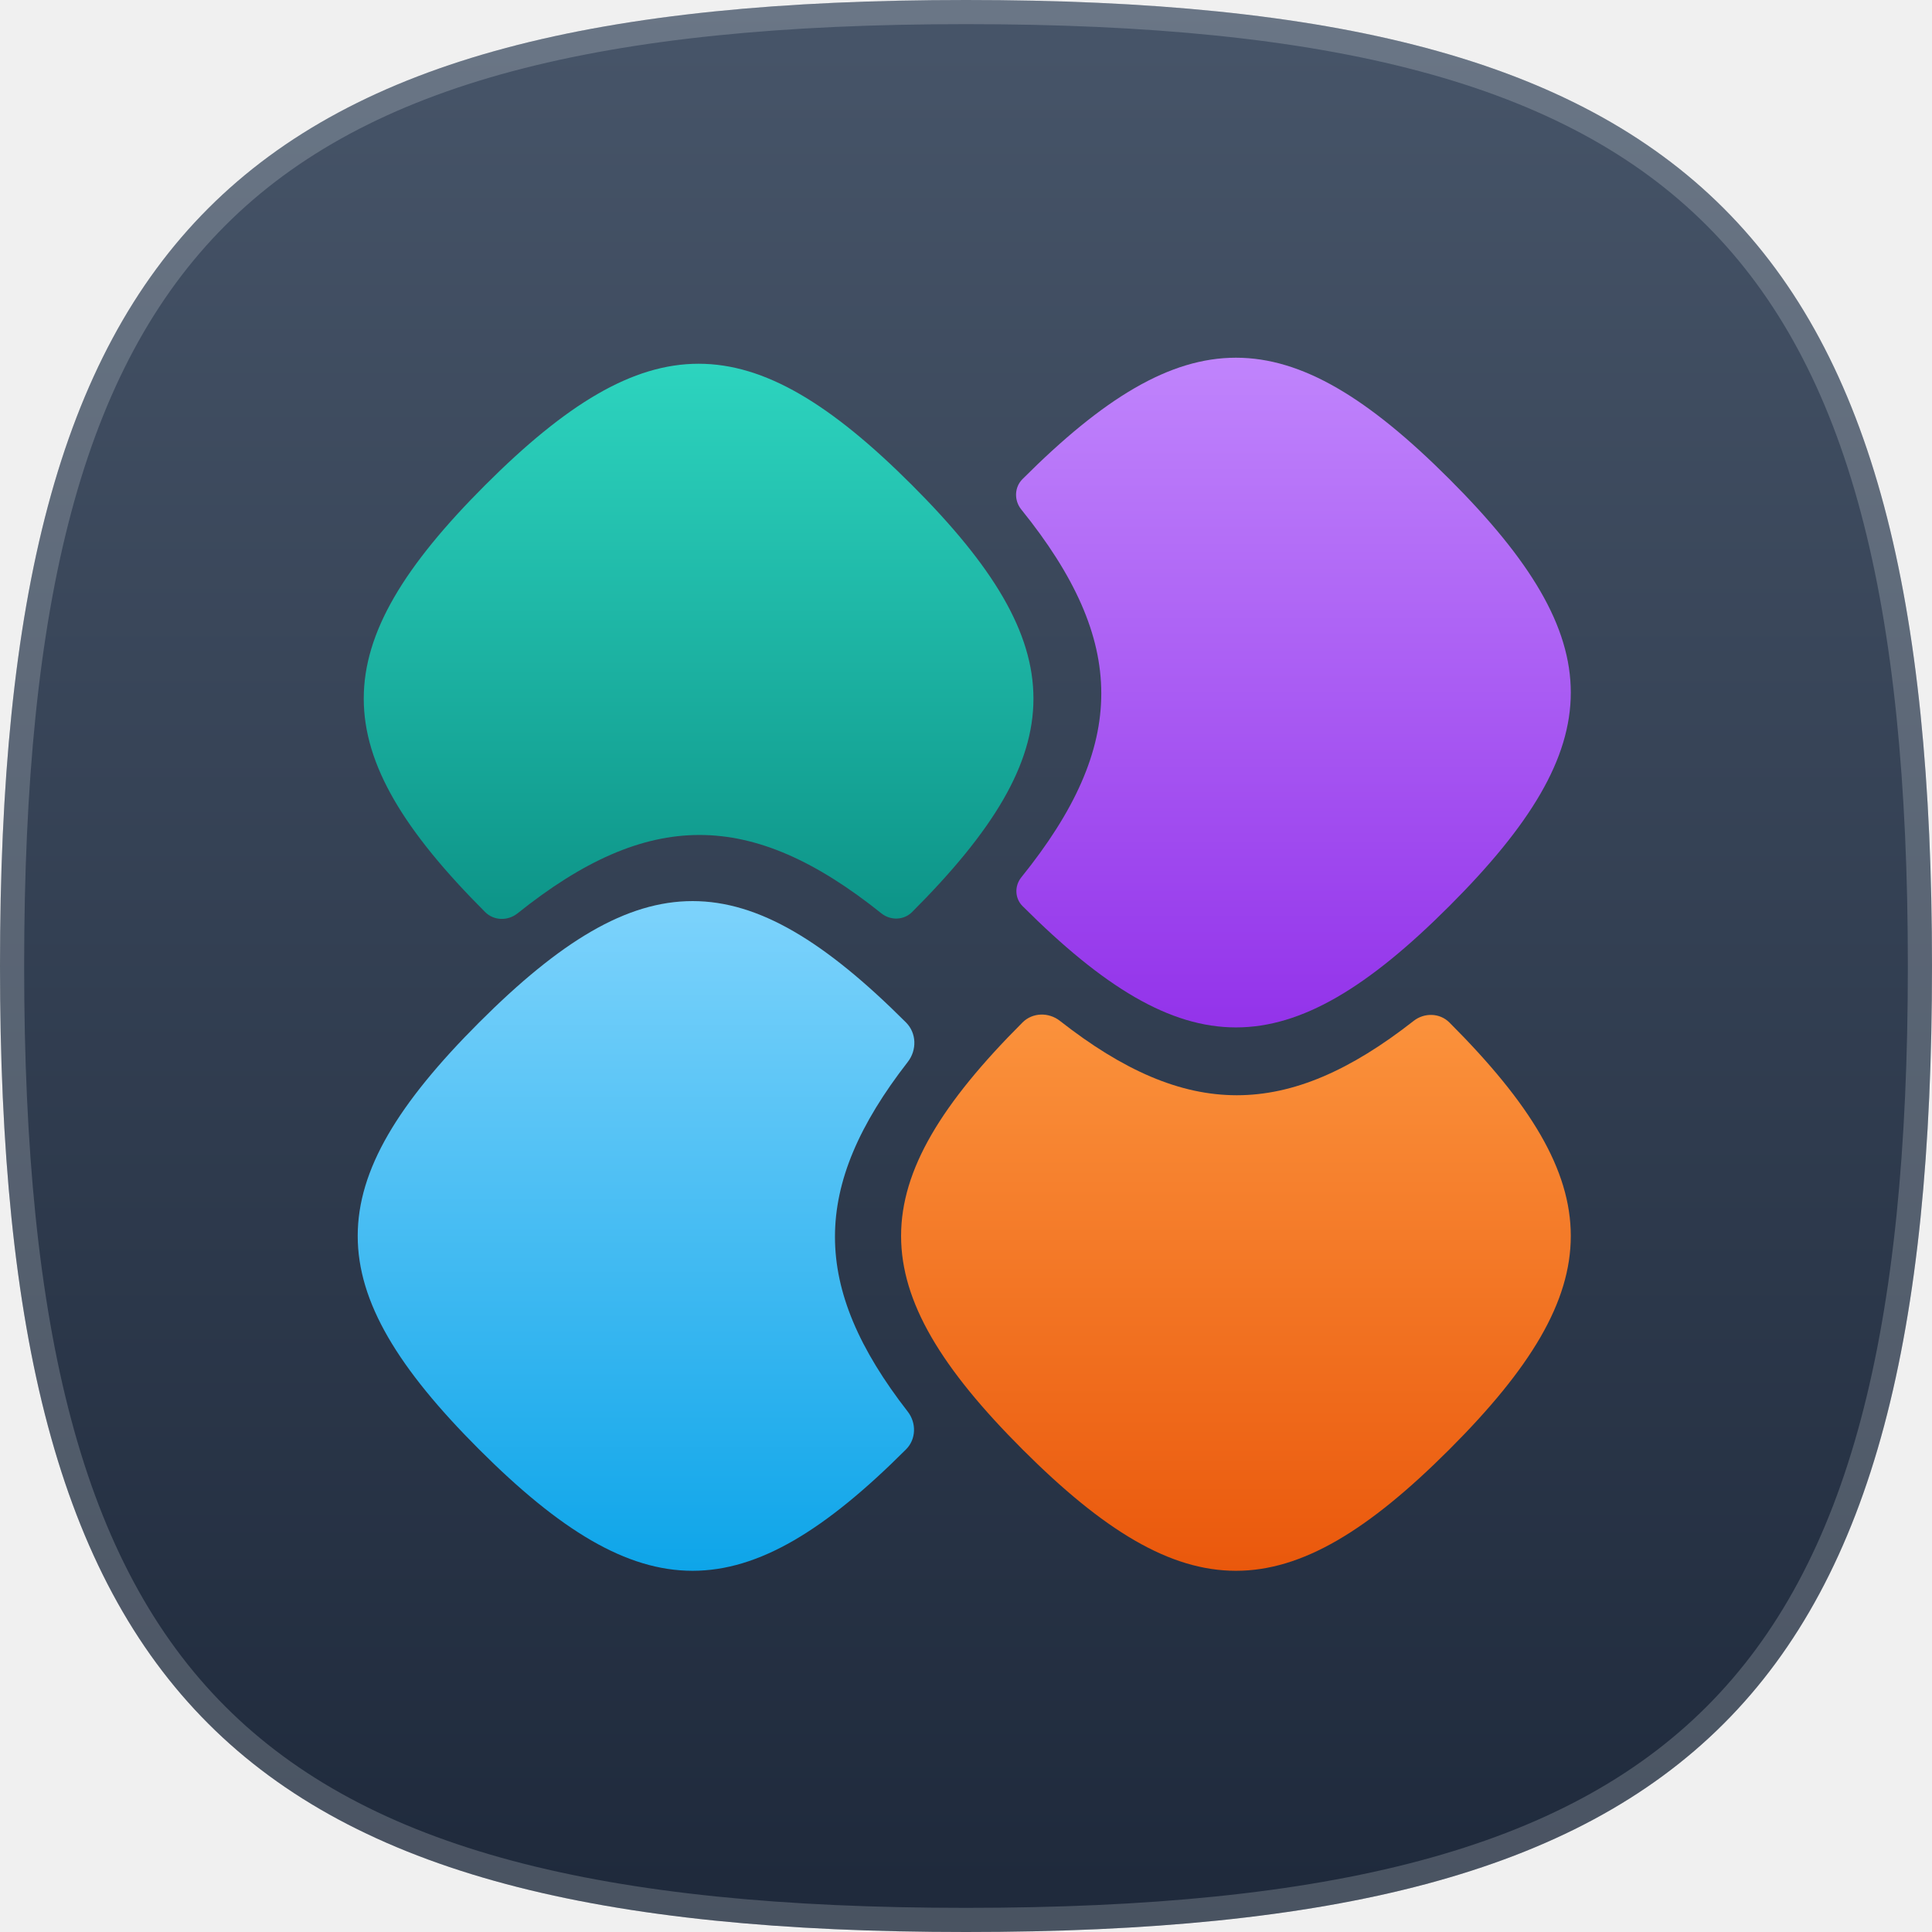
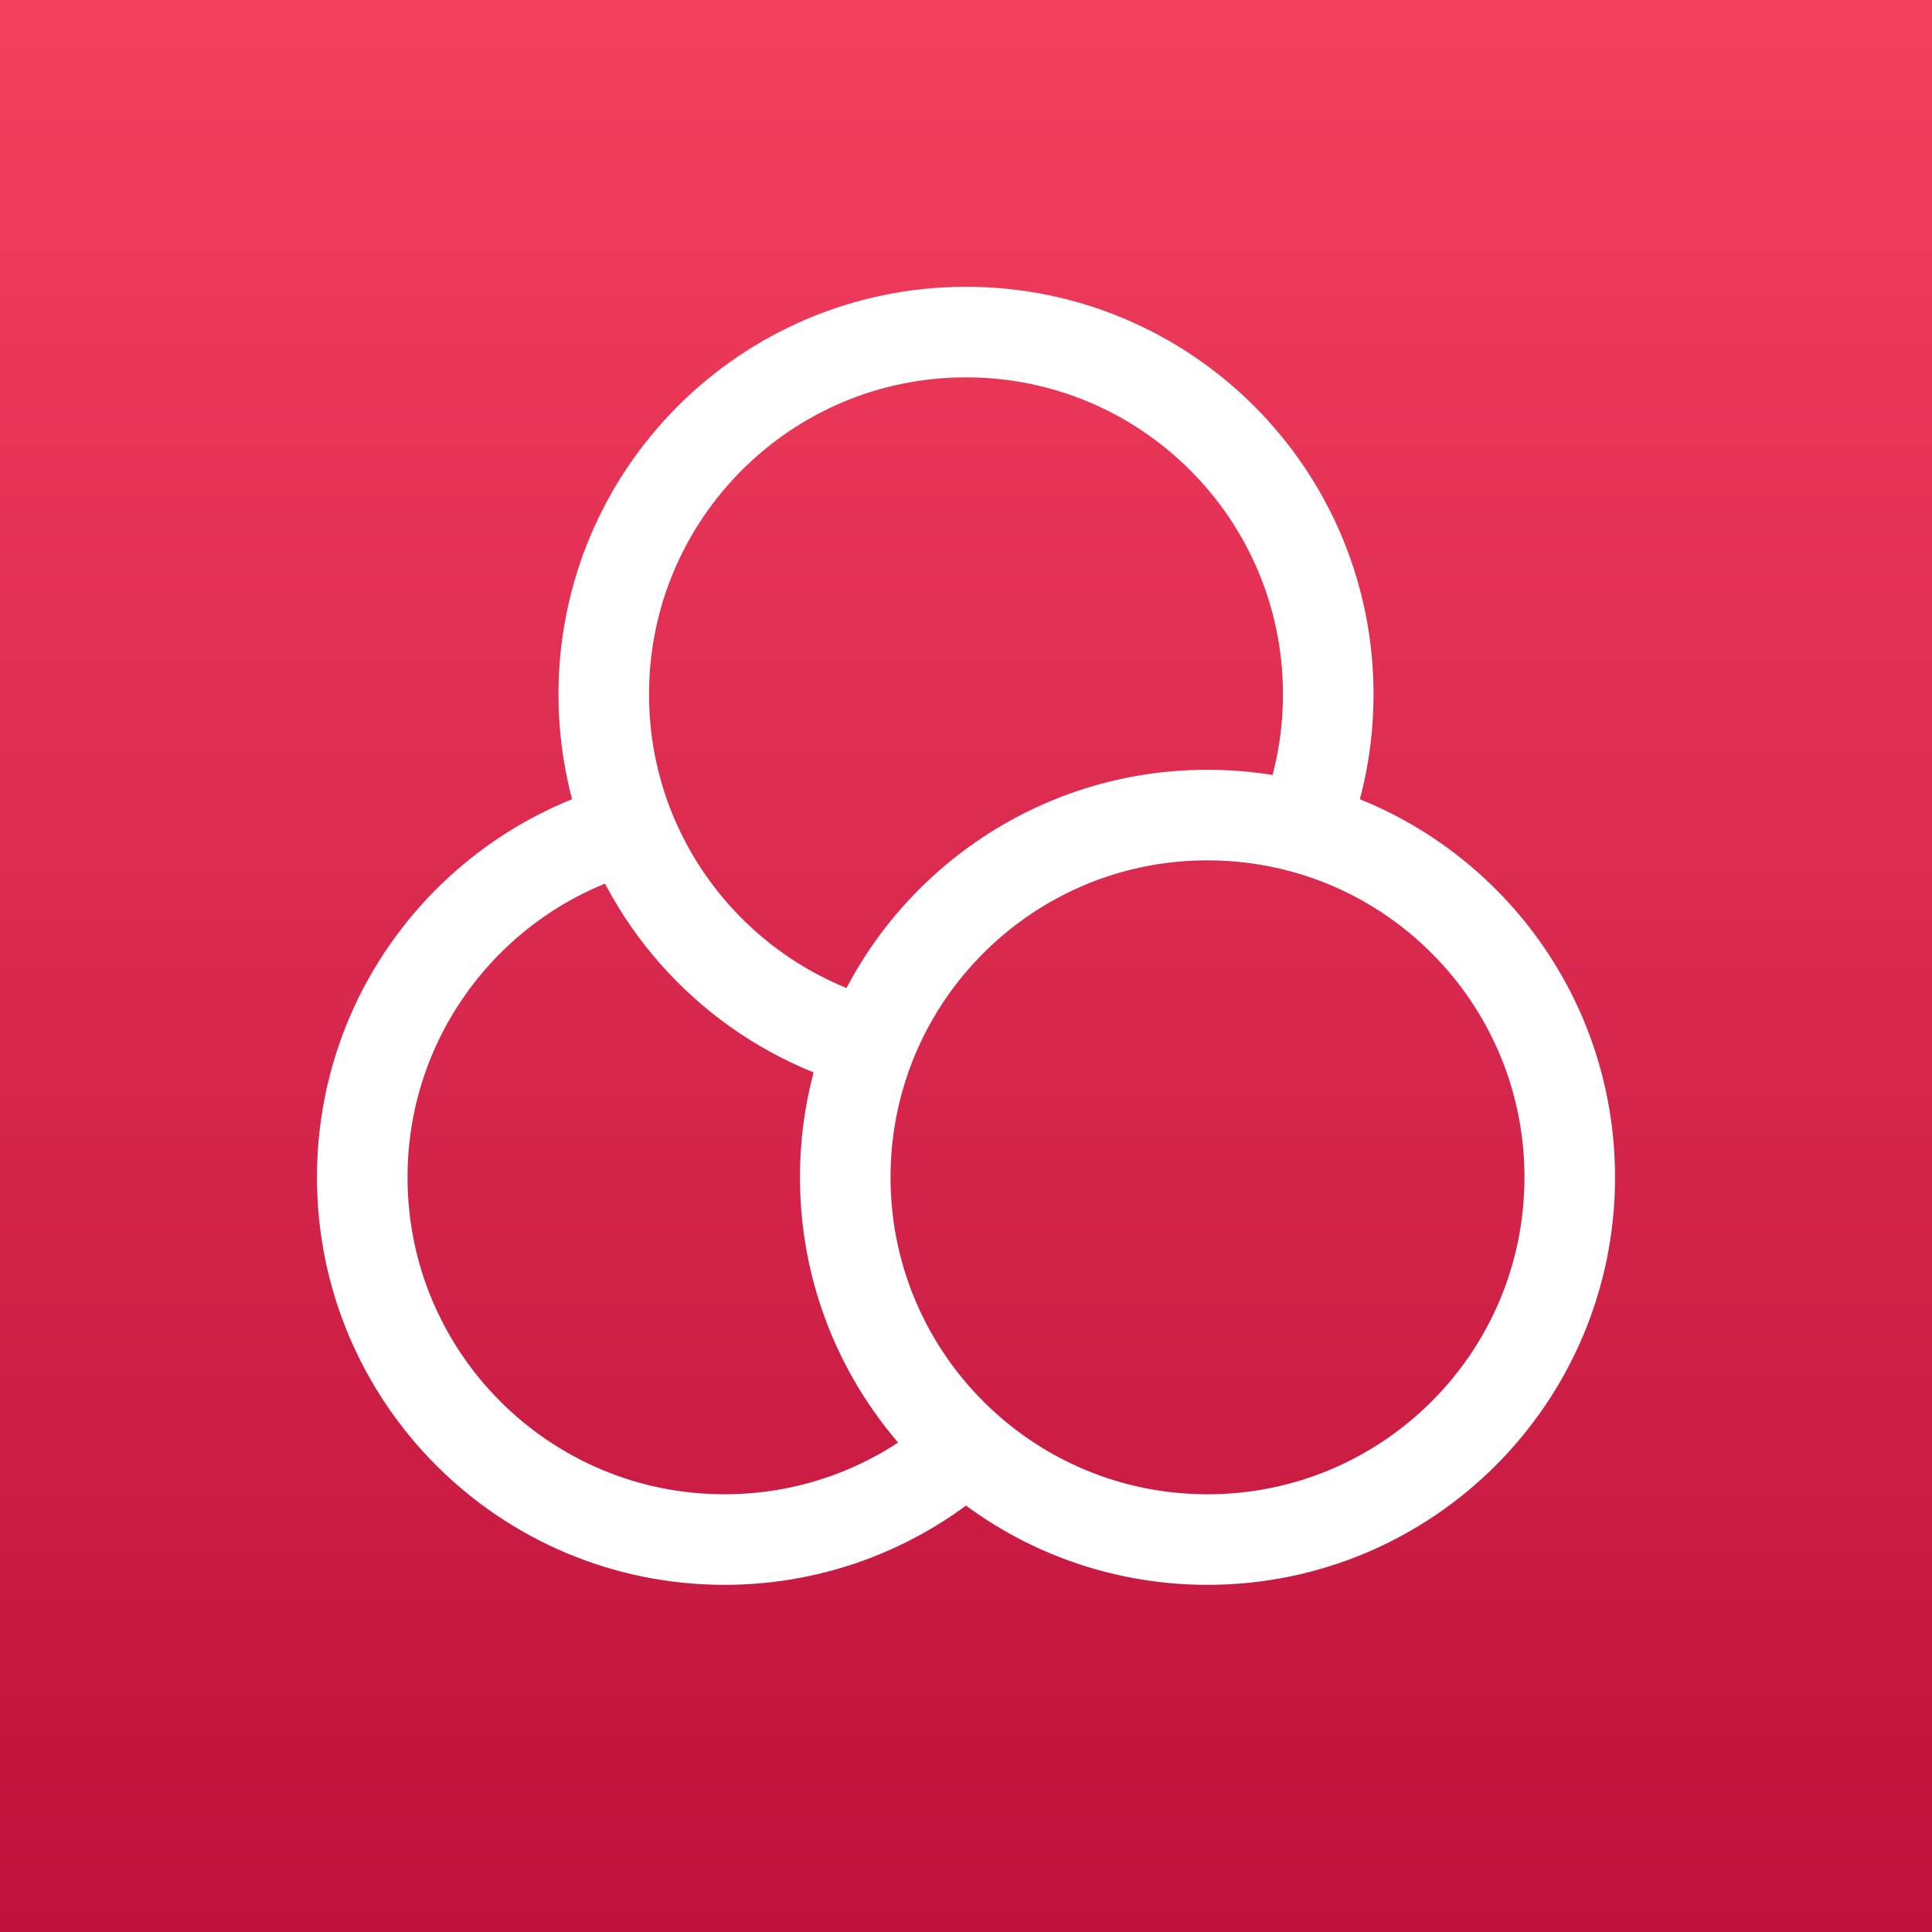
- <svg xmlns="http://www.w3.org/2000/svg" width="320" height="320" viewBox="0 0 320 320" fill="none">
-   <g clip-path="url(#clip0_435_2168)">
-     <path d="M160 0C281.326 0 320 38.674 320 160C320 281.326 281.326 320 160 320C38.674 320 0 281.326 0 160C0 38.674 38.674 0 160 0Z" fill="url(#paint0_linear_435_2168)" />
-     <path d="M160 2C220.573 2 259.85 11.683 284.083 35.917C308.317 60.15 318 99.427 318 160C318 220.573 308.317 259.85 284.083 284.083C259.85 308.317 220.573 318 160 318C99.427 318 60.15 308.317 35.917 284.083C11.683 259.85 2 220.573 2 160C2 99.427 11.683 60.15 35.917 35.917C60.15 11.683 99.427 2 160 2Z" stroke="#F8FAFC" stroke-opacity="0.2" stroke-width="4" />
-     <g clip-path="url(#clip1_435_2168)">
-       <path fill-rule="evenodd" clip-rule="evenodd" d="M151.066 151.066C177.875 124.256 177.875 107.165 151.066 80.355C124.256 53.546 107.165 53.546 80.355 80.355C53.546 107.165 53.546 124.256 80.355 151.066C81.802 152.513 84.117 152.563 85.715 151.284C107.339 133.971 124.359 133.969 145.982 151.277C147.498 152.491 149.693 152.439 151.066 151.066Z" fill="url(#paint1_linear_435_2168)" />
-       <path fill-rule="evenodd" clip-rule="evenodd" d="M169.16 145.315C168.02 146.728 168.07 148.781 169.355 150.066C196.164 176.875 213.256 176.875 240.066 150.066C266.875 123.256 266.875 106.165 240.066 79.355C213.256 52.546 196.164 52.546 169.355 79.355C167.996 80.714 167.947 82.887 169.154 84.383C186.823 106.276 186.825 123.423 169.16 145.315Z" fill="url(#paint2_linear_435_2168)" />
-       <path fill-rule="evenodd" clip-rule="evenodd" d="M175.555 169.087C173.695 167.629 171.026 167.685 169.355 169.356C142.546 196.165 142.546 213.257 169.355 240.066C196.165 266.876 213.256 266.876 240.066 240.066C266.875 213.257 266.875 196.165 240.066 169.356C238.469 167.759 235.918 167.702 234.14 169.095C213.195 185.515 196.502 185.512 175.555 169.087Z" fill="url(#paint3_linear_435_2168)" />
-       <path fill-rule="evenodd" clip-rule="evenodd" d="M150.066 240.066C151.752 238.38 151.812 235.688 150.348 233.805C134.278 213.128 134.281 196.569 150.356 175.891C151.884 173.925 151.826 171.116 150.066 169.355C123.256 142.546 106.165 142.546 79.355 169.355C52.546 196.165 52.546 213.256 79.355 240.066C106.165 266.875 123.256 266.875 150.066 240.066Z" fill="url(#paint4_linear_435_2168)" />
-     </g>
-   </g>
+ <svg xmlns="http://www.w3.org/2000/svg" width="48" height="48" viewBox="0 0 48 48" fill="none">
+   <rect width="48" height="48" fill="url(#paint0_linear_221_2584)" />
+   <path d="M32.37 20.565C31.615 20.36 30.82 20.25 30 20.25C26.2 20.25 22.95 22.605 21.63 25.935M32.37 20.565C36.191 21.605 39 25.1 39 29.25C39 34.221 34.971 38.25 30 38.25C27.695 38.25 25.592 37.383 24 35.958M32.37 20.565C32.776 19.539 33 18.421 33 17.25C33 12.279 28.971 8.25 24 8.25C19.029 8.25 15 12.279 15 17.25C15 18.421 15.223 19.539 15.63 20.565M21.63 25.935C21.224 26.961 21 28.079 21 29.25C21 31.916 22.159 34.31 24 35.958M21.63 25.935C18.887 25.188 16.665 23.177 15.63 20.565M24 35.958C22.408 37.383 20.305 38.25 18 38.25C13.029 38.25 9 34.221 9 29.25C9 25.1 11.809 21.605 15.63 20.565" stroke="white" stroke-width="2.25" stroke-linecap="round" />
  <defs>
-     <linearGradient id="paint0_linear_435_2168" x1="160" y1="0" x2="160" y2="320" gradientUnits="userSpaceOnUse">
-       <stop stop-color="#475569" />
-       <stop offset="1" stop-color="#1E293B" />
+     <linearGradient id="paint0_linear_221_2584" x1="24" y1="0" x2="24" y2="48" gradientUnits="userSpaceOnUse">
+       <stop stop-color="#F43F5E" />
+       <stop offset="1" stop-color="#BE123C" />
    </linearGradient>
-     <linearGradient id="paint1_linear_435_2168" x1="115.711" y1="60.248" x2="115.711" y2="152.2" gradientUnits="userSpaceOnUse">
-       <stop stop-color="#2DD4BF" />
-       <stop offset="1" stop-color="#0D9488" />
-     </linearGradient>
-     <linearGradient id="paint2_linear_435_2168" x1="214.231" y1="59.248" x2="214.231" y2="170.173" gradientUnits="userSpaceOnUse">
-       <stop stop-color="#C084FC" />
-       <stop offset="1" stop-color="#9333EA" />
-     </linearGradient>
-     <linearGradient id="paint3_linear_435_2168" x1="204.711" y1="168.045" x2="204.711" y2="260.173" gradientUnits="userSpaceOnUse">
-       <stop stop-color="#FB923C" />
-       <stop offset="1" stop-color="#EA580C" />
-     </linearGradient>
-     <linearGradient id="paint4_linear_435_2168" x1="105.348" y1="149.248" x2="105.348" y2="260.173" gradientUnits="userSpaceOnUse">
-       <stop stop-color="#7DD3FC" />
-       <stop offset="1" stop-color="#0EA5E9" />
-     </linearGradient>
-     <clipPath id="clip0_435_2168">
-       <rect width="320" height="320" fill="white" />
-     </clipPath>
-     <clipPath id="clip1_435_2168">
-       <rect width="240" height="240" fill="white" transform="translate(40 40)" />
-     </clipPath>
  </defs>
</svg>
